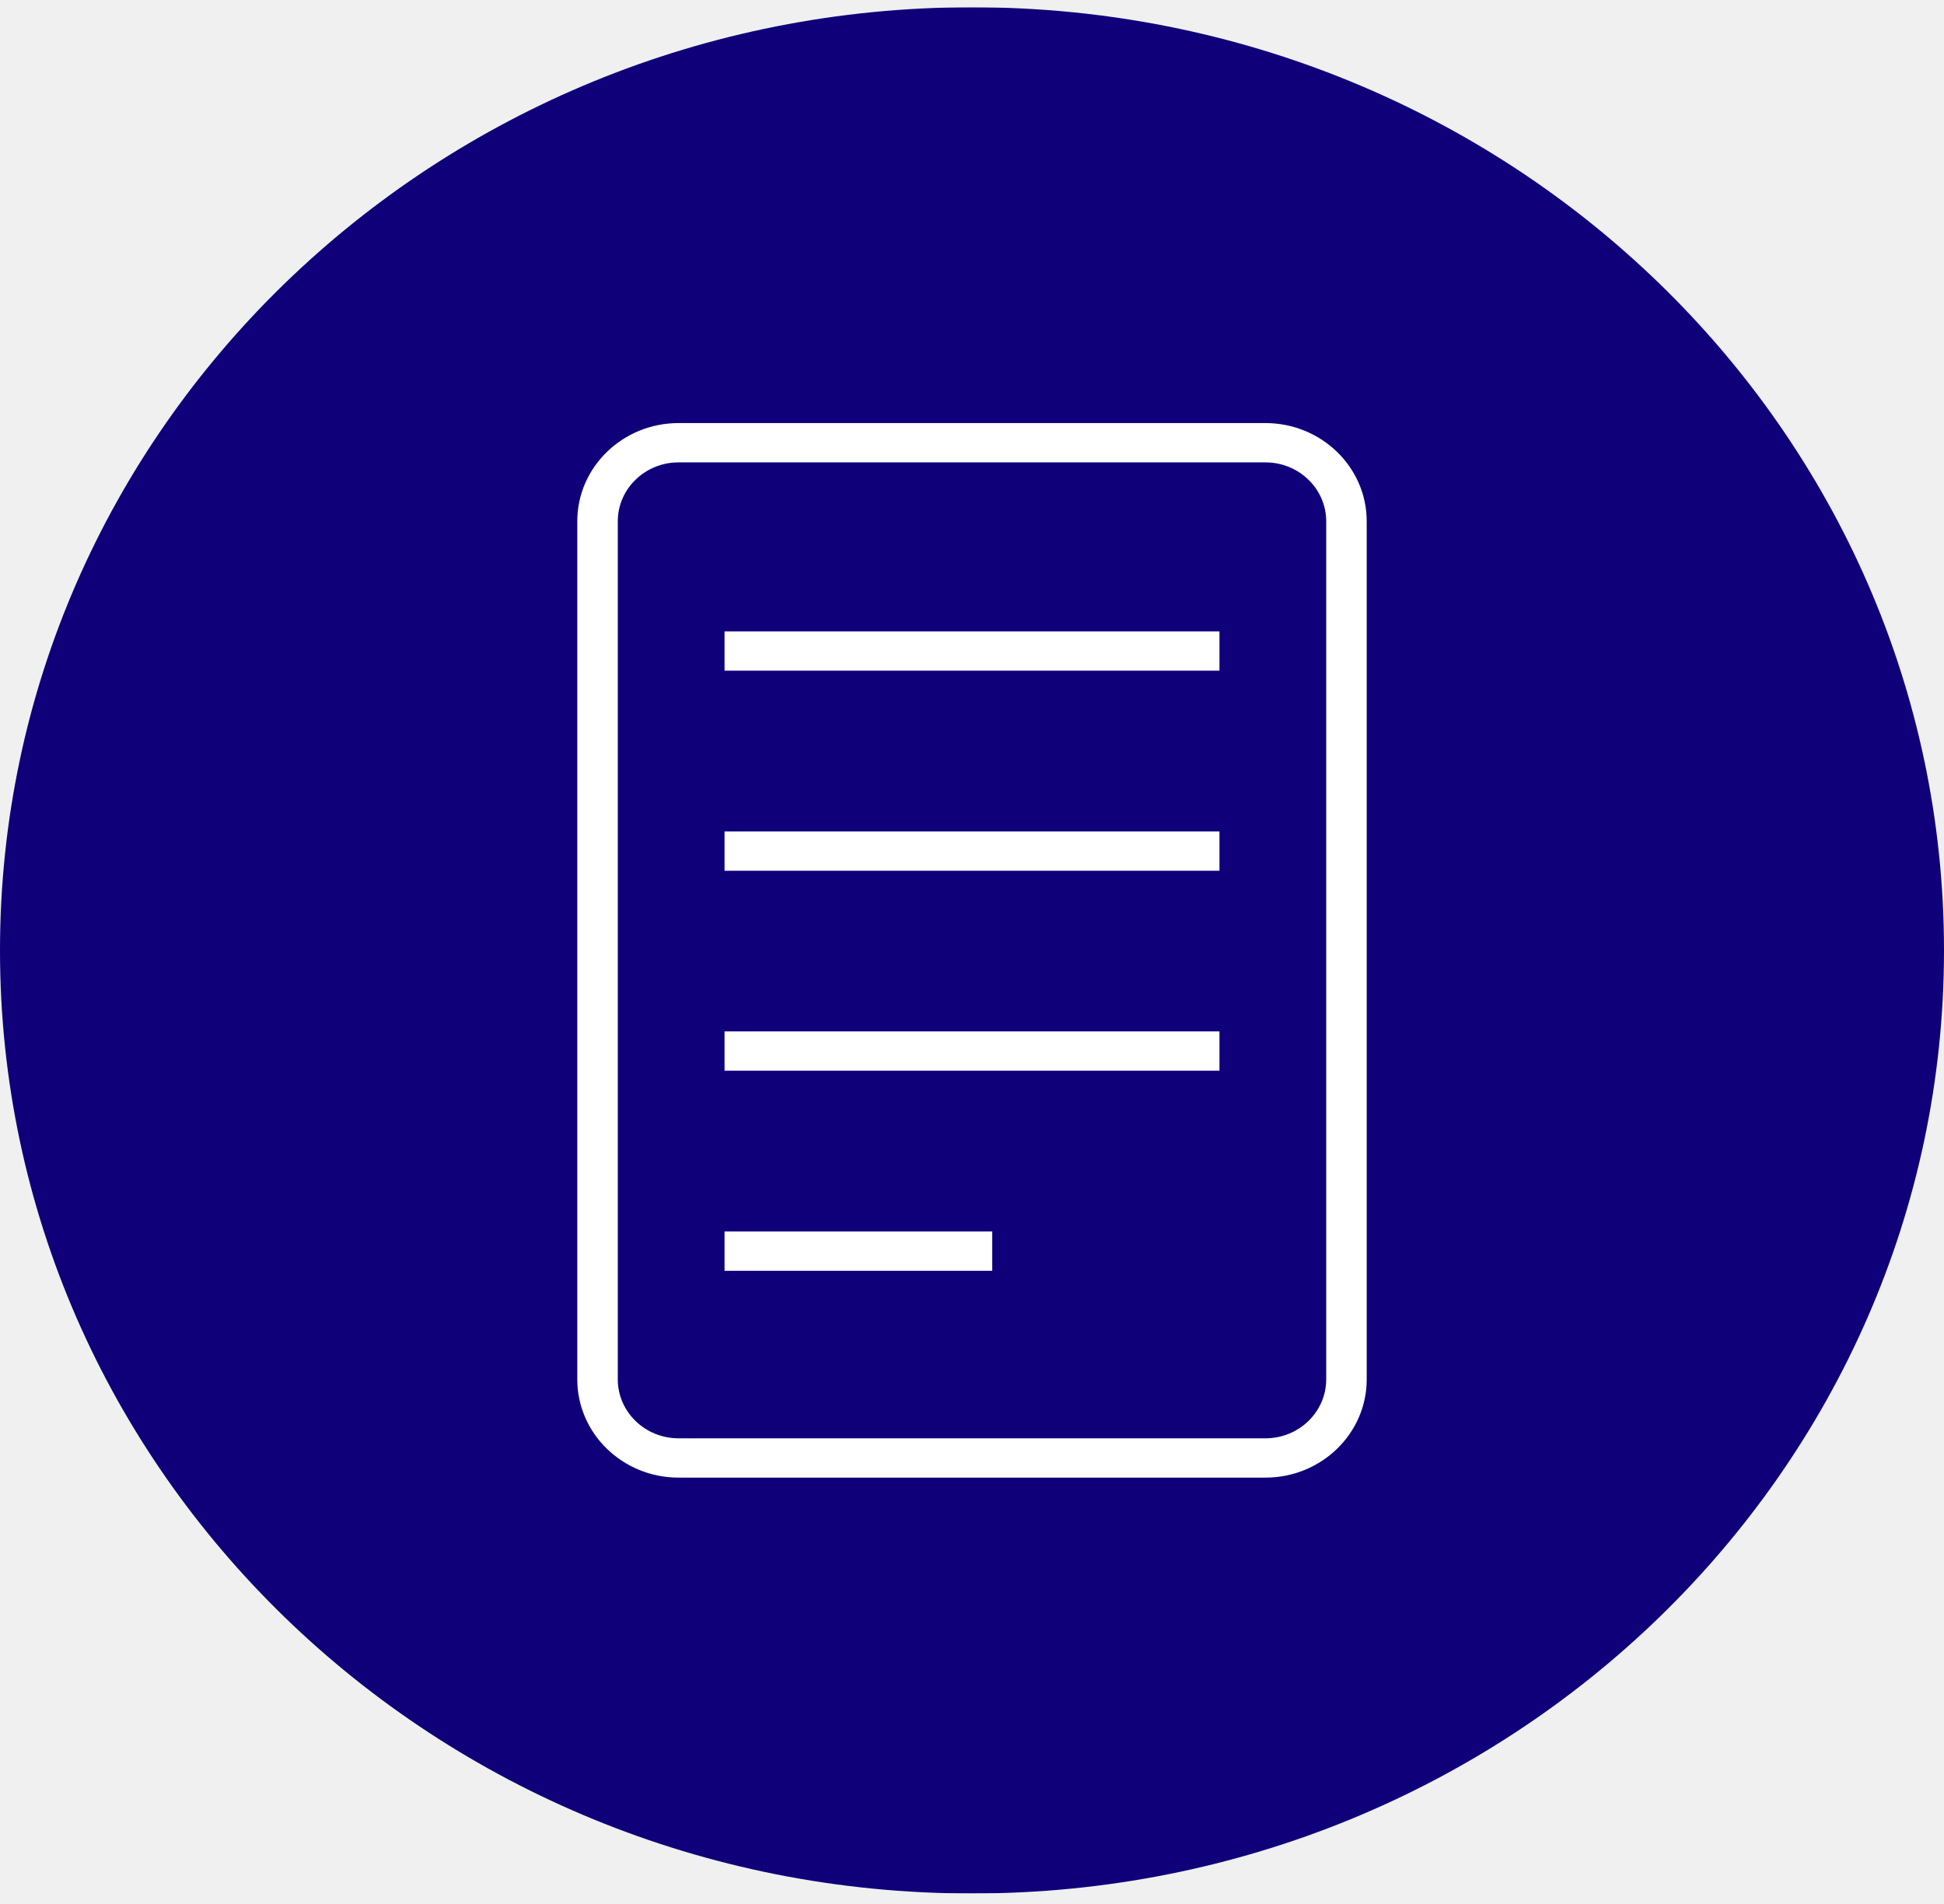
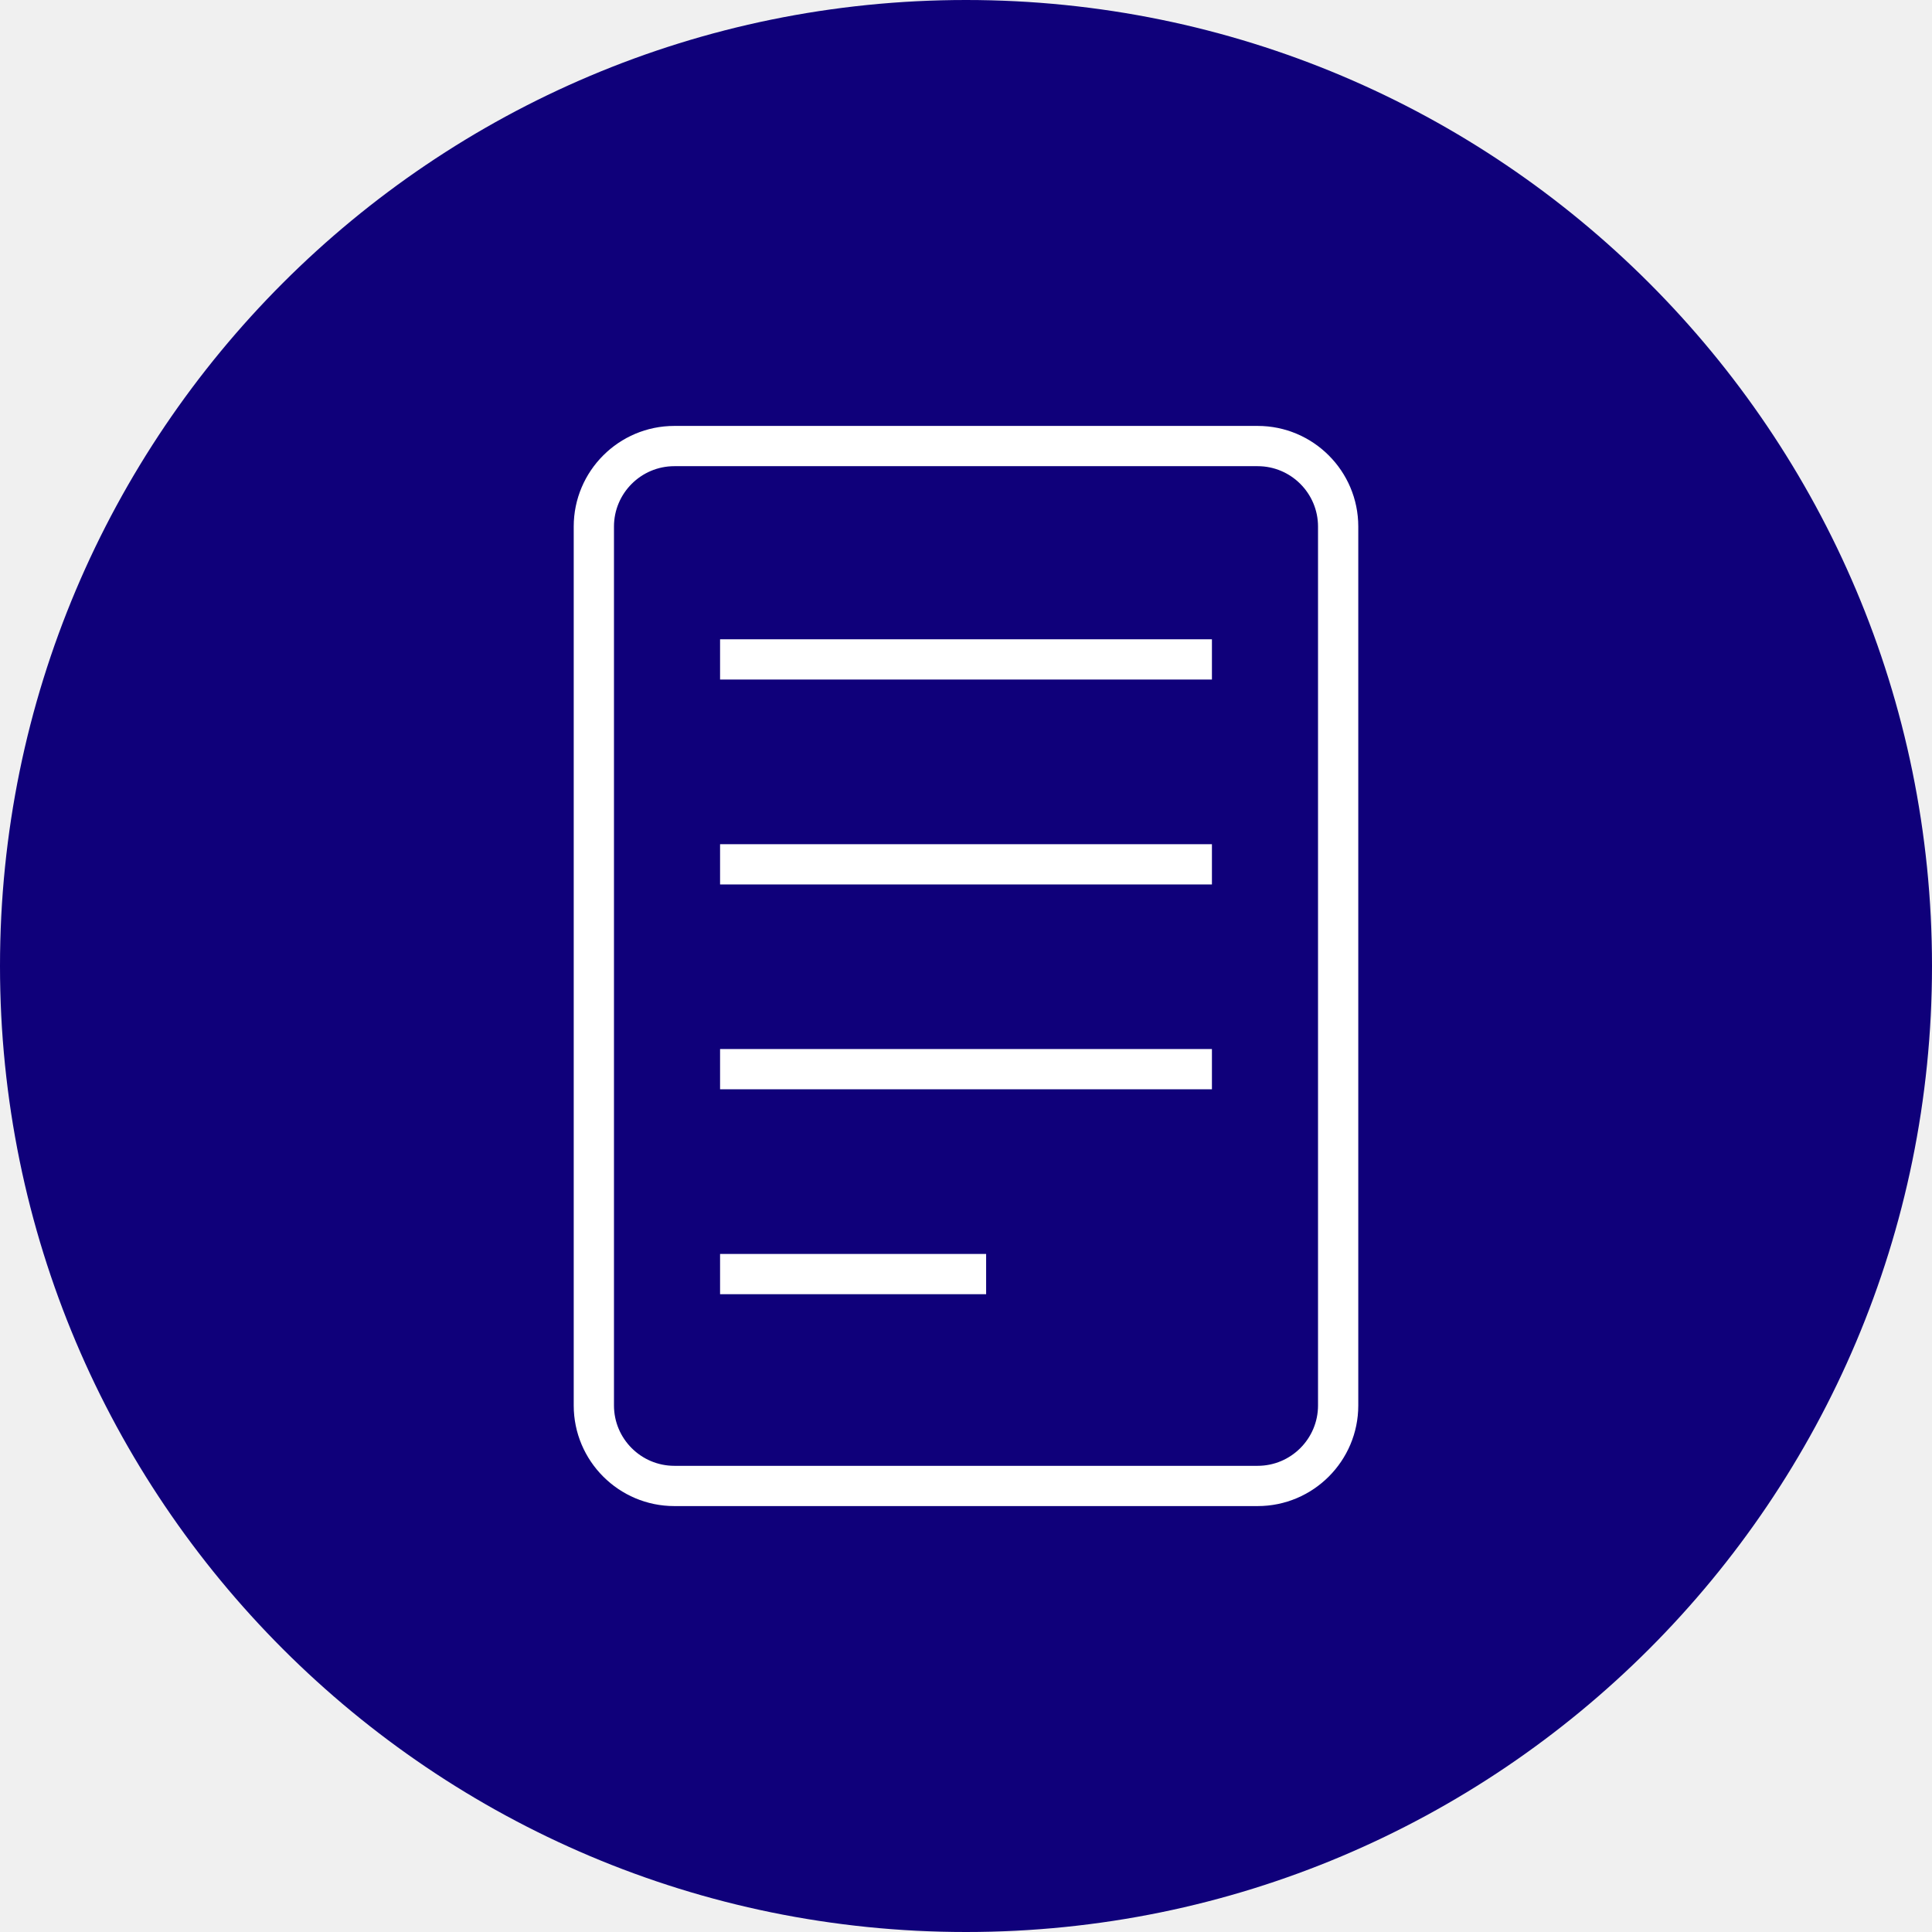
- <svg xmlns="http://www.w3.org/2000/svg" width="48" height="47" viewBox="0 0 48 47" fill="none">
-   <mask id="mask0" mask-type="alpha" maskUnits="userSpaceOnUse" x="0" y="0" width="49" height="47">
-     <path fill-rule="evenodd" clip-rule="evenodd" d="M0 0.179H48V46.742H0V0.179Z" fill="white" />
+ <svg xmlns="http://www.w3.org/2000/svg" width="48" height="48" viewBox="0 0 48 48" fill="none">
+   <mask id="mask0" mask-type="alpha" maskUnits="userSpaceOnUse" x="0" y="0" width="48" height="48">
+     <path fill-rule="evenodd" clip-rule="evenodd" d="M0 0H48V48H0V0Z" fill="white" />
  </mask>
  <g mask="url(#mask0)">
-     <path fill-rule="evenodd" clip-rule="evenodd" d="M48 23.46C48 36.318 37.255 46.742 24 46.742C10.745 46.742 0 36.318 0 23.46C0 10.602 10.745 0.179 24 0.179C37.255 0.179 48 10.602 48 23.46Z" fill="#0F007A" />
+     <path fill-rule="evenodd" clip-rule="evenodd" d="M48 24C48 37.255 37.255 48 24 48C10.745 48 0 37.255 0 24C0 10.745 10.745 0 24 0C37.255 0 48 10.745 48 24Z" fill="#0F007A" />
  </g>
-   <path fill-rule="evenodd" clip-rule="evenodd" d="M16.754 11.414C15.927 11.414 15.254 12.067 15.254 12.869V34.051C15.254 34.853 15.927 35.506 16.754 35.506H31.246C32.073 35.506 32.746 34.853 32.746 34.051V12.869C32.746 12.067 32.073 11.414 31.246 11.414H16.754ZM31.246 36.476H16.754C15.375 36.476 14.254 35.389 14.254 34.051V12.869C14.254 11.531 15.375 10.444 16.754 10.444H31.246C32.625 10.444 33.746 11.531 33.746 12.869V34.051C33.746 35.389 32.625 36.476 31.246 36.476Z" fill="white" />
-   <mask id="mask1" mask-type="alpha" maskUnits="userSpaceOnUse" x="0" y="0" width="48" height="47">
-     <path fill-rule="evenodd" clip-rule="evenodd" d="M0 46.742H48V0.179H0V46.742Z" fill="white" />
+   <path fill-rule="evenodd" clip-rule="evenodd" d="M16.754 11.582C15.927 11.582 15.254 12.255 15.254 13.082V34.918C15.254 35.745 15.927 36.418 16.754 36.418H31.246C32.073 36.418 32.746 35.745 32.746 34.918V13.082C32.746 12.255 32.073 11.582 31.246 11.582H16.754ZM31.246 37.418H16.754C15.375 37.418 14.254 36.297 14.254 34.918V13.082C14.254 11.703 15.375 10.582 16.754 10.582H31.246C32.625 10.582 33.746 11.703 33.746 13.082V34.918C33.746 36.297 32.625 37.418 31.246 37.418Z" fill="white" />
+   <mask id="mask1" mask-type="alpha" maskUnits="userSpaceOnUse" x="0" y="0" width="48" height="48">
+     <path fill-rule="evenodd" clip-rule="evenodd" d="M0 48H48V0H0V48Z" fill="white" />
  </mask>
  <g mask="url(#mask1)">
-     <path fill-rule="evenodd" clip-rule="evenodd" d="M17.89 16.556H30.11V15.586H17.89V16.556Z" fill="white" />
-     <path fill-rule="evenodd" clip-rule="evenodd" d="M17.89 21.495H30.11V20.525H17.89V21.495Z" fill="white" />
-     <path fill-rule="evenodd" clip-rule="evenodd" d="M17.89 26.431H30.11V25.461H17.89V26.431Z" fill="white" />
-     <path fill-rule="evenodd" clip-rule="evenodd" d="M17.89 31.37H24.5V30.4H17.89V31.37Z" fill="white" />
+     <path fill-rule="evenodd" clip-rule="evenodd" d="M17.89 16.883H30.11V15.883H17.89V16.883Z" fill="white" />
+     <path fill-rule="evenodd" clip-rule="evenodd" d="M17.89 21.974H30.11V20.974H17.89V21.974Z" fill="white" />
+     <path fill-rule="evenodd" clip-rule="evenodd" d="M17.89 27.063H30.11V26.063H17.89V27.063Z" fill="white" />
+     <path fill-rule="evenodd" clip-rule="evenodd" d="M17.89 32.154H24.5V31.154H17.89V32.154Z" fill="white" />
  </g>
</svg>
